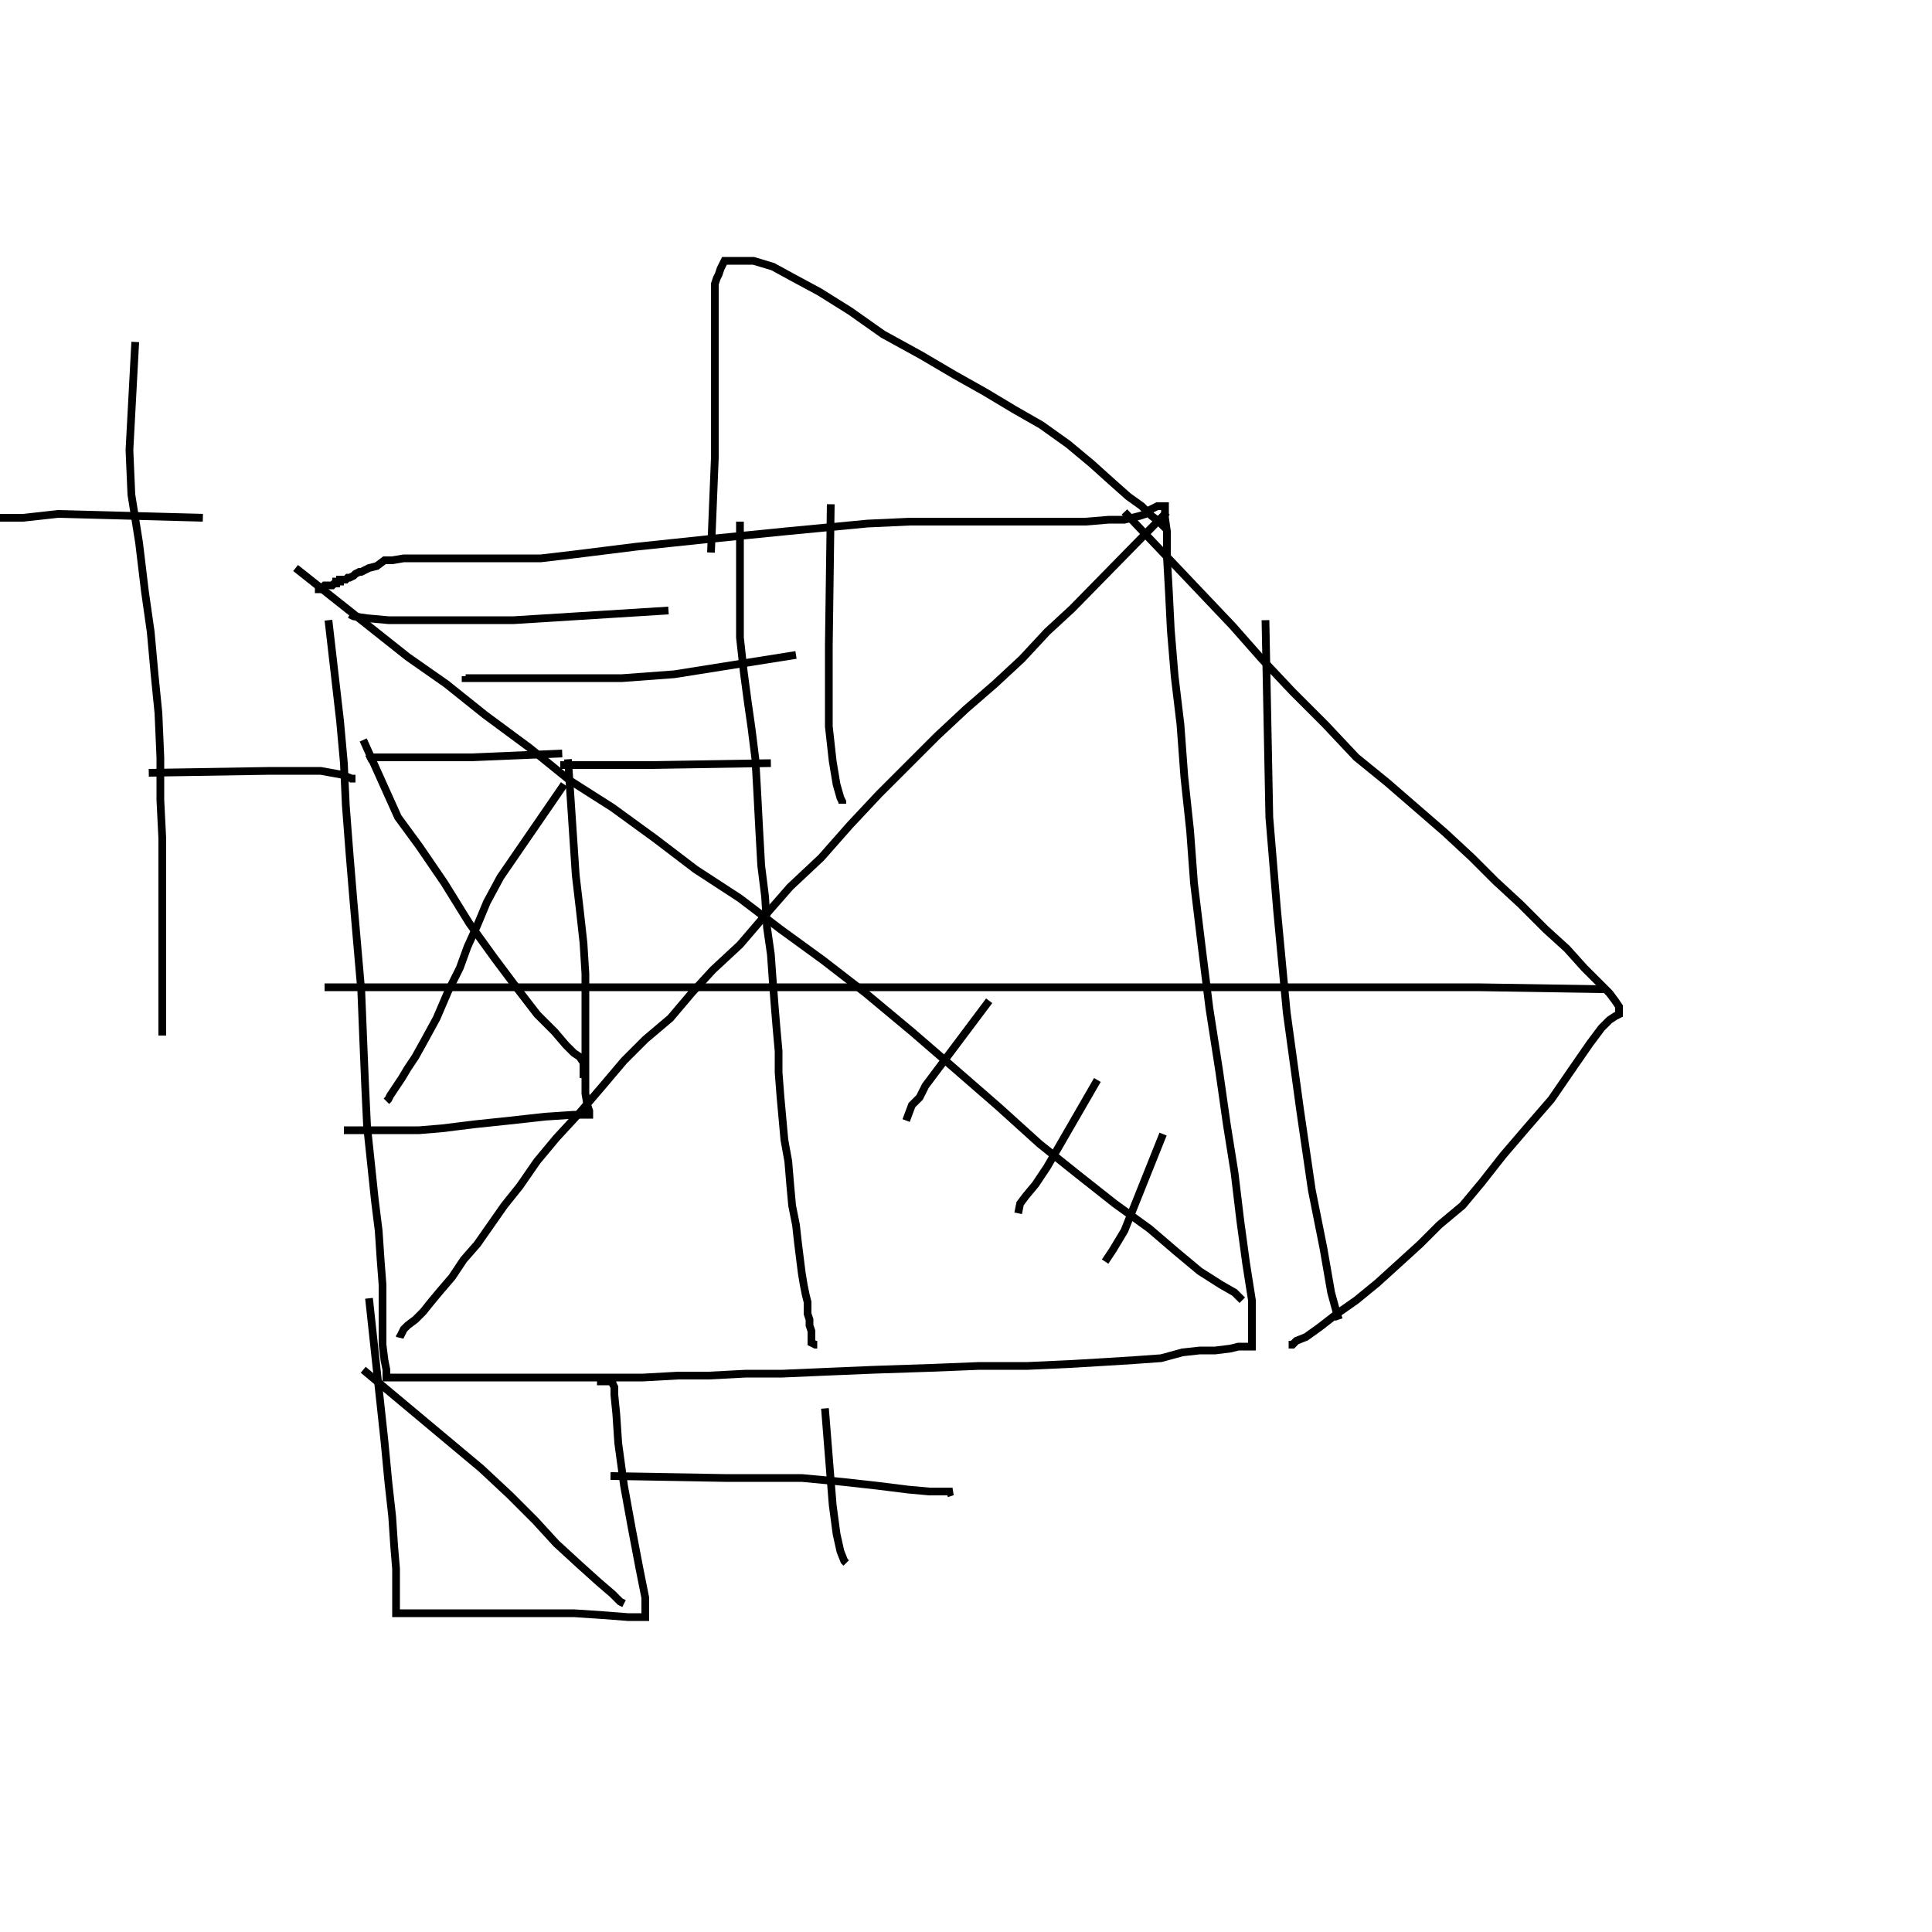
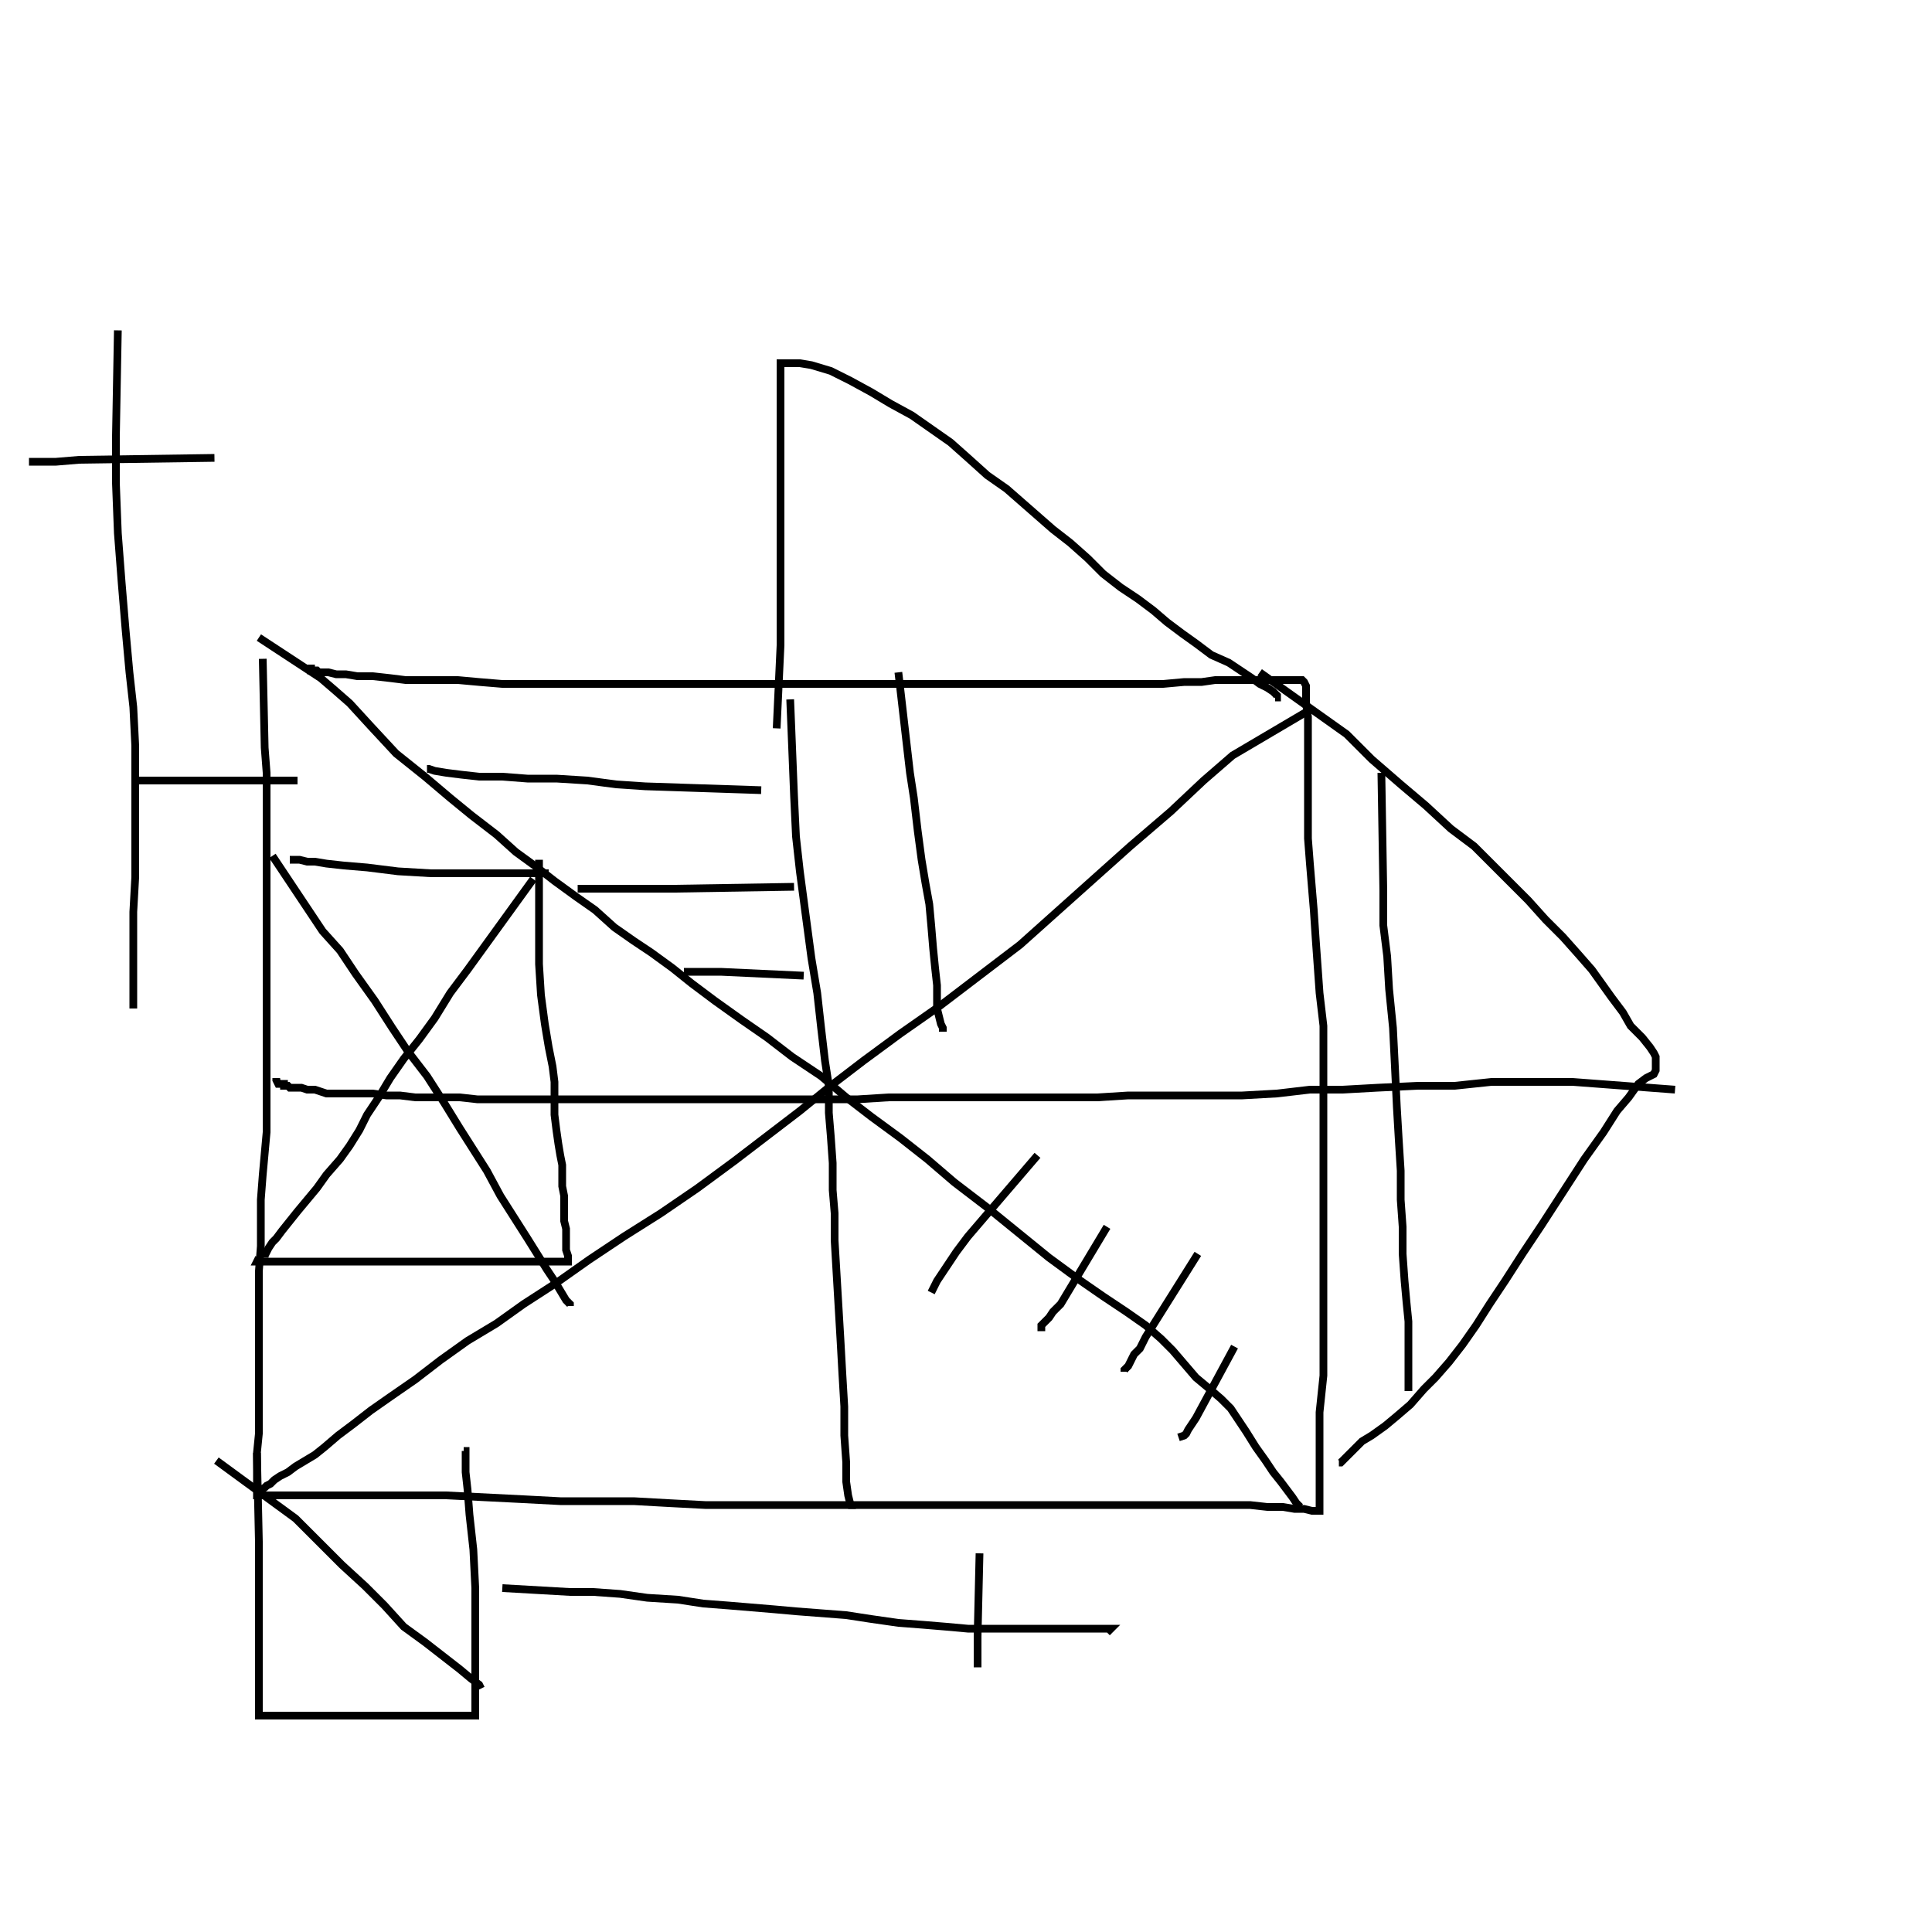
<svg xmlns="http://www.w3.org/2000/svg" width="500" height="500">
-   <path d="M85,160.5 L88,186.5 L88,186.5 L89,197.5 L89.5,208.5 L90.5,221.5 L91.5,233.5 L92.5,245 L93.5,256.5 L94,269 L94.5,281 L95,291.5 L96,301 L97,310.5 L98,318.5 L98.5,326 L99,332.5 L99,338.5 L99,343.5 L99,348 L99.5,352 L100,354.5 L100,356 L100,356.5 L100.5,356.5 L101,356.5 L101.5,356.5 L102.5,356.5 L103,356.5 L104,356.5 L105.5,356.5 L108,356.5 L111.5,356.5 L116.5,356.5 L122,356.5 L129,356.5 L136,356.5 L143.5,356.5 L151,356.5 L158.5,356.5 L166.5,356.5 L175.5,356 L183.5,356 L193,355.5 L202.5,355.5 L214,355 L226,354.5 L241,354 L253.5,353.5 L266,353.5 L277,353 L285.5,352.5 L293.5,352 L300.5,351.5 L306,350 L310.5,349.5 L314.5,349.5 L318.5,349 L320.5,348.5 L322,348.5 L323,348.5 L324,348.5 L324,348 L324,347.5 L324,347 L324,346 L324,345 L324,342.5 L324,336.5 L322.5,327 L321,316 L319.5,303.5 L317.5,291 L315.5,277 L313,261 L311,245 L309,228.5 L308,215 L306.5,201 L305.5,187.5 L304,175 L303,163 L302.5,153 L302,144 L302,137.5 L301.5,134 L301.5,131.5 L301.5,131 L301,131 L300.5,131 L299.5,131 L298.5,131.5 L297.5,132 L296.5,133 L295,133.5 L291,134.5 L287,134.5 L281,135 L273.5,135 L264.5,135 L255.5,135 L245.5,135 L235.5,135 L224.5,135.5 L214,136.5 L203.5,137.5 L193.5,138.5 L183.5,139.5 L174,140.5 L164.5,141.5 L156.5,142.5 L148.5,143.5 L140,144.5 L132.5,144.5 L125.5,144.5 L119.5,144.5 L114,144.5 L109,144.5 L104.5,144.5 L101.5,145 L99.5,145 L97.5,146.5 L95.5,147 L94.5,147.5 L93.5,148 L93,148 L92,148.5 L91.5,149 L90.5,149.5 L90,149.5 L89.5,150 L89,150 L88.5,150 L88,150 L88,150.5 L87.5,150.5 L87,150.5 L87,151 L86.5,151 L86,151.5 L85,151.5 L84.5,151.5 L84,151.5 L83.5,152 L83,152 L82.5,152 L82.5,152.5 L81.5,152.5" stroke="black" stroke-width="2" fill="none" />
-   <path d="M291,132.5 L319,162 L319,162 L326.5,170.5 L334.5,179 L343,187.5 L351,196 L359,202.5 L366.5,209 L374,215.5 L381,222 L387,228 L393.5,234 L400,240.5 L405.5,245.5 L410,250.5 L413.5,254 L416.5,257 L418,259 L419,260.5 L419,261.5 L419,262 L419,262.5 L418,263 L416.5,264 L414.5,266 L411.5,270 L407,276.5 L401.5,284.5 L395,292 L389,299 L383.5,306 L378.5,312 L372.5,317 L367.5,322 L362,327 L356.5,332 L351,336.5 L346,340 L341.5,343.5 L338,346 L335.5,347 L334.5,348 L334,348 L333.5,348" stroke="black" stroke-width="2" fill="none" />
-   <path d="M302,132.5 L277.5,157.5 L277.5,157.5 L271,163.5 L264.5,170.5 L257.5,177 L250,183.5 L242.5,190.5 L235,198 L227.5,205.5 L220,213.5 L212.5,222 L204.5,229.5 L197.5,237.5 L191.5,244.5 L184.5,251 L179,257 L173.5,263.5 L167,269 L161.5,274.5 L156,281 L150,288 L144,294.5 L139,300.5 L134.5,307 L130.5,312 L127,317 L123.5,322 L120,326 L117,330.5 L114,334 L111.5,337 L109.5,339.5 L107.5,341.5 L105.5,343 L104.5,344 L104,345 L103.5,346 L103.5,345.5" stroke="black" stroke-width="2" fill="none" />
-   <path d="M76.5,147 L105.5,170 L105.5,170 L115.5,177 L125.5,185 L137,193.5 L147.5,202 L158.5,209 L169.5,217 L180,225 L191.5,232.5 L202,240.5 L213,248.5 L224,257 L236,267 L247,276.5 L258.5,286.5 L269,296 L279,304 L288.5,311.5 L297.5,318 L304.5,324 L310.5,329 L316,332.5 L319.5,334.5 L321,336 L321.5,336.5" stroke="black" stroke-width="2" fill="none" />
-   <path d="M35,88.5 L33.5,116.5 L33.5,116.5 L34,128 L36,140.5 L37.5,153 L39,163.5 L40,174.5 L41,184.5 L41.5,196 L41.5,207 L42,217 L42,226 L42,236 L42,247.5 L42,257.5 L42,264.5 L42,267 L42,268 L42,267.5 L42,266" stroke="black" stroke-width="2" fill="none" />
-   <path d="M38.5,200 L70,199.5 L70,199.5 L77,199.5 L83,199.5 L88.5,200.5 L91,201.5 L92,201.5 L90.5,201.5" stroke="black" stroke-width="2" fill="none" />
-   <path d="M52.5,134 L15,133 L15,133 L6,134 L0,134 L-4,134 L-6,134" stroke="black" stroke-width="2" fill="none" />
-   <path d="M95.5,336 L99.5,373 L99.5,373 L100.5,383.5 L101.5,392.5 L102,400 L102.5,406 L102.5,411 L102.5,414.5 L102.5,416.5 L102.5,417.5 L103,417.5 L103.5,417.5 L104,417.5 L105,417.5 L107.5,417.5 L112.5,417.5 L120,417.5 L130,417.5 L139.5,417.5 L148.5,417.5 L156,418 L162.5,418.5 L166,418.5 L167,418.5 L167,417.5 L167,413.5 L165.5,406 L163.5,395.5 L161.5,384.5 L160,373.5 L159.5,366 L159,361 L159,359 L158.5,358 L158.5,357.5 L157,357.5 L154.5,357.5" stroke="black" stroke-width="2" fill="none" />
-   <path d="M94,354.5 L124.5,380 L124.5,380 L132,387 L138.5,393.5 L144,399.5 L150,405 L155,409.5 L158.5,412.5 L160.5,414.5 L161.5,415" stroke="black" stroke-width="2" fill="none" />
-   <path d="M158,382 L187.5,382.5 L187.5,382.5 L197.5,382.5 L207.5,382.5 L218,383.5 L227,384.5 L235,385.5 L240.5,386 L244,386 L246,386 L246.5,386 L245,386.5" stroke="black" stroke-width="2" fill="none" />
-   <path d="M213.5,364.5 L215.5,389.5 L215.5,389.5 L216.5,397 L217.5,401.5 L218.5,404 L219,404.5" stroke="black" stroke-width="2" fill="none" />
-   <path d="M191.5,135 L191.5,165 L191.5,165 L192.5,174 L193.5,181.5 L194.5,188.5 L195.5,196.5 L196,205.5 L196.5,215 L197,224 L198,232 L198.5,240 L199.5,247 L200,254 L200.5,260.5 L201,266.5 L201.5,272 L201.5,277.5 L202,284 L202.5,289.5 L203,295 L204,300.5 L204.5,306.5 L205,312 L206,317 L206.5,321.5 L207,325.5 L207.5,329.5 L208,332.5 L208.5,335 L209,337 L209,338.5 L209,340 L209.5,341.5 L209.5,343 L210,344.5 L210,345.5 L210,346.5 L210,347.5 L211,348 L211.5,348" stroke="black" stroke-width="2" fill="none" />
-   <path d="M415,256 L382.5,255.5 L382.5,255.5 L374,255.5 L366,255.5 L357.5,255.5 L348,255.5 L340,255.5 L331,255.5 L323,255.5 L314,255.5 L305,255.5 L295.5,255.5 L286,255.5 L277.5,255.5 L268,255.5 L260,255.5 L251.5,255.5 L244,255.5 L237,255.5 L230.5,255.5 L224.5,255.5 L218.5,255.5 L212.5,255.5 L206,255.5 L201,255.5 L196,255.5 L191,255.5 L186,255.5 L181.5,255.5 L177,255.5 L172.5,255.5 L167.5,255.5 L163.5,255.5 L159.5,255.5 L155,255.5 L150.5,255.5 L145.5,255.5 L140,255.5 L135,255.5 L130,255.5 L123.5,255.5 L117.5,255.5 L112,255.5 L107,255.5 L102,255.5 L98.5,255.5 L95.5,255.5 L92.5,255.5 L90,255.5 L88.5,255.5 L87,255.5 L85,255.5 L84.5,255.5 L84,255.5" stroke="black" stroke-width="2" fill="none" />
-   <path d="M147,196.5 L149,226.5 L149,226.5 L150,235 L151,244 L151.5,252 L151.5,260 L151.5,266 L151.5,270.5 L151.5,274.5 L151.5,278.5 L151.5,283 L152,286 L152.5,287.5 L152.5,288.5 L148.5,288.5 L141,289 L132,290 L122.5,291 L114.5,292 L108.5,292.5 L103,292.5 L99.5,292.5 L97,292.5 L96,292.5 L95,292.5 L94,292.5 L93,292.5 L91.5,292.5 L89,292.5" stroke="black" stroke-width="2" fill="none" />
-   <path d="M145.5,195 L122,196 L122,196 L115.5,196 L110,196 L105,196 L101.5,196 L99,196 L97.5,196 L97,196 L96,196 L95,196.5" stroke="black" stroke-width="2" fill="none" />
-   <path d="M146,203 L129.5,227 L129.5,227 L126,233.5 L123.5,239.5 L121,245 L119,250.5 L116,256.5 L113,263.5 L110,269 L107.5,273.5 L105.5,276.5 L104,279 L103,280.5 L102,282 L101,283.5 L100.5,284.5 L100,285" stroke="black" stroke-width="2" fill="none" />
-   <path d="M94,191.5 L103,211.5 L103,211.5 L108.5,219 L115,228.5 L121.5,239 L128,248 L134,256 L139,262.5 L143.5,267 L146.5,270.5 L148.5,272.5 L150,273.5 L151,275 L151,276 L151,277.5 L151,278.5 L151,279" stroke="black" stroke-width="2" fill="none" />
-   <path d="M215,130.5 L214.5,167 L214.5,167 L214.5,178 L214.5,188 L215.5,197 L216.5,203 L217.5,206.5 L218,207.5 L218,208" stroke="black" stroke-width="2" fill="none" />
-   <path d="M184,143 L185,118.5 L185,118.5 L185,112 L185,104.5 L185,96.5 L185,88 L185,82 L185,78 L185,75 L185,73.5 L185.5,72 L186,71 L186.5,69.5 L187,68.5 L187.5,67.5 L188,67.5 L189,67.5 L190.5,67.5 L191.5,67.5 L195,67.5 L200,69 L205.5,72 L212,75.5 L220,80.5 L228.5,86.5 L238.5,92 L247,97 L255,101.5 L262.5,106 L269.5,110 L276.5,115 L282.5,120 L287.5,124.5 L292,128.5 L295.5,131 L298,133.5 L300,135 L301,136 L301,136.5 L300.5,137" stroke="black" stroke-width="2" fill="none" />
-   <path d="M173,158 L133,160.5 L133,160.5 L120.5,160.5 L110,160.5 L100.5,160.5 L95,160 L91.5,159.5 L90.5,159" stroke="black" stroke-width="2" fill="none" />
-   <path d="M206,169.5 L174.5,174.5 L174.5,174.5 L161,175.5 L147.5,175.5 L136.5,175.5 L128.5,175.5 L123,175.5 L120.5,175.5 L120.5,175" stroke="black" stroke-width="2" fill="none" />
-   <path d="M199.5,197.5 L168,198 L168,198 L159,198 L152,198 L147.5,198 L145,198" stroke="black" stroke-width="2" fill="none" />
-   <path d="M256,259 L239.5,281 L239.5,281 L238,284 L236,286 L234.5,290" stroke="black" stroke-width="2" fill="none" />
-   <path d="M284,279.5 L271,302 L271,302 L268,306.5 L265.5,309.5 L264,311.5 L263.5,314" stroke="black" stroke-width="2" fill="none" />
-   <path d="M301,293.5 L291,318.5 L291,318.5 L288,323.5 L286,326.5" stroke="black" stroke-width="2" fill="none" />
-   <path d="M327.5,160.5 L328.5,211.5 L328.5,211.5 L330.5,235.5 L333,262 L336.5,287.5 L339.5,308 L342.5,323 L344.5,334.5 L346,340 L346.5,341.5" stroke="black" stroke-width="2" fill="none" />
+   <path d="M68,170.5 L68.5,193.5 L68.5,193.5 L69,200 L69,206.5 L69,213.5 L69,220 L69,226 L69,233 L69,239.5 L69,246 L69,251.5 L69,257.5 L69,264 L69,270.5 L69,276 L69,281 L69,287 L69,293 L68.5,298.5 L68,304 L67.5,310.5 L67.5,316.5 L67.5,322.5 L67,329 L67,335.5 L67,341 L67,346.5 L67,351.5 L67,356.5 L67,361.5 L67,366.5 L67,371 L66.5,376 L66.5,379 L66.5,381.5 L66.5,384 L66.5,385.5 L66.5,386.5 L66.5,387 L67.5,387 L68.5,387 L69.5,387 L71,387 L74,387 L79,387 L87,387 L96,387 L105.5,387 L115.5,387 L125.5,387.5 L135.5,388 L145,388.5 L155,388.5 L164,388.5 L173,389 L182.5,389.5 L193,389.5 L204,389.5 L216,389.5 L226.5,389.5 L236.5,389.5 L244.5,389.5 L253,389.5 L261.5,389.5 L269.5,389.5 L278,389.5 L285,389.5 L292.5,389.5 L299.5,389.5 L305.5,389.5 L311.5,389.5 L318,389.5 L323.5,389.5 L328,390 L332,390 L335,390.5 L337.5,390.5 L339.5,391 L340.5,391 L341.5,391 L341.5,389.5 L341.5,387.5 L341.5,385 L341.5,381.5 L341.5,375 L341.5,365.5 L342.5,356 L342.5,346.5 L342.5,338.5 L342.5,331 L342.5,322.5 L342.5,313.5 L342.5,303.5 L342.5,295 L342.5,287 L342.5,279.5 L342.5,272.5 L342.5,265.5 L341.5,257 L341,250 L340.5,243 L340,235.5 L339.5,229.5 L339,223.5 L338.5,217 L338.5,209 L338.5,201 L338.5,194.5 L338.5,189 L338.5,185.5 L338,182 L338,179.5 L338,177.5 L337.5,176.5 L337,176 L336.5,176 L335,176 L334.5,176 L334,176 L333,176 L331,176 L328.5,176 L326,176 L324,176 L322,176 L319,176 L314.5,176 L311,176.5 L306.5,176.5 L301,177 L294.5,177 L286,177 L278,177 L270,177 L262.5,177 L254.5,177 L245.5,177 L236,177 L227,177 L219,177 L211,177 L201.5,177 L192,177 L183,177 L175.5,177 L167.5,177 L160,177 L151.5,177 L143.5,177 L136.5,177 L130,177 L124,176.5 L118.5,176 L113.5,176 L109,176 L105,176 L101,175.5 L96.5,175 L92.5,175 L89.5,174.5 L87,174.5 L85,174 L83.5,174 L83,174 L82.5,174 L82,173.5 L81.5,173.5 L81,173.5 L80.5,173.5 L80.5,173 L80,173 L79.5,173" stroke="black" stroke-width="2" fill="none" />
+   <path d="M326,174 L348.5,190 L348.5,190 L355,196.5 L362.5,203 L369,208.5 L375.5,214.5 L381.5,219 L386.5,224 L391,228.5 L395.5,233 L400,238 L404.5,242.5 L408.5,247 L412,251 L414.5,254.5 L417,258 L420,262 L422,265.5 L425,268.5 L427,271 L428,272.5 L428.5,273.5 L428.5,274.5 L428.5,275.5 L428.5,276 L428.5,277 L428,278 L426,279 L424,280.5 L421.5,284 L418.5,287.5 L415,293 L410,300 L404.5,308.5 L399,317 L394,324.5 L389.5,331.5 L385.5,337.5 L382,343 L378.5,348 L375,352.5 L371.5,356.5 L368.5,359.5 L365,363.5 L361.5,366.5 L358.5,369 L355,371.5 L352.5,373 L350.5,375 L349,376.5 L348,377.5 L347,378.5 L346.5,378.5" stroke="black" stroke-width="2" fill="none" />
+   <path d="M338.5,184 L319,195.5 L319,195.5 L311.5,202 L303,210 L292.5,219 L283,227.5 L273.5,236 L264,244.5 L253.5,252.5 L243,260.5 L233,267.5 L223.5,274.5 L215,281 L207,287.5 L198.5,294 L190,300.5 L180.5,307.5 L171,314 L161.5,320 L152.5,326 L144,332 L135.5,337.5 L128.5,342.5 L121,347 L114,352 L107.5,357 L101,361.5 L96,365 L91.5,368.5 L87.5,371.5 L84,374.5 L81.5,376.5 L79,378 L76.5,379.5 L74.5,381 L72.5,382 L71,383 L70,384 L69,384.5 L68.5,385 L67.5,385.5 L67,386 L67,386.5" stroke="black" stroke-width="2" fill="none" />
+   <path d="M67,165 L83,175.5 L83,175.5 L86.5,178.5 L90.5,182 L96,188 L102.5,195 L110,201 L116.5,206.5 L122,211 L128.5,216 L133.5,220.5 L139,224.5 L143.5,228 L149,232 L154,235.5 L159,240 L164,243.5 L168.5,246.5 L174,250.5 L179,254.5 L185,259 L192,264 L198.5,268.5 L205,273.5 L212.5,278.5 L219,284 L225.5,289 L233,294.5 L240,300 L247,306 L255.5,312.5 L263.5,319 L271.5,325.5 L279,331 L285.5,335.5 L291.5,339.5 L296.5,343 L300.5,346.5 L303.5,349.5 L306.5,353 L309.5,356.5 L312.5,359 L316,362 L318.5,364.5 L320.5,367.5 L322.5,370.5 L325,374.5 L327.5,378 L329.5,381 L331.5,383.5 L333,385.5 L334.5,387.5 L335.5,389 L336.5,390" stroke="black" stroke-width="2" fill="none" />
+   <path d="M204.5,181 L205.5,206 L205.5,206 L206,216.5 L207,225.5 L208,233 L209,240.5 L210,248 L211.5,257 L212.5,266 L213.5,274.5 L214.5,281 L214.5,288 L215,294 L215.5,301 L215.5,308 L216,314 L216,321 L216.5,329.5 L217,338 L217.5,346.5 L218,355.5 L218.5,364 L218.5,371.5 L219,378.5 L219,383.5 L219.5,387 L220,389 L220.5,390 L220.5,390.5 L220.5,390" stroke="black" stroke-width="2" fill="none" />
+   <path d="M433.5,282 L407,280 L407,280 L400,280 L393,280 L386,280 L376.5,281 L367,281 L356.5,281.5 L347.5,282 L339,282 L330.5,283 L321.5,283.5 L311.5,283.5 L302,283.5 L292,283.5 L284,284 L275.5,284 L266,284 L257,284 L247,284 L238.5,284 L230,284 L222,284.5 L213,284.5 L203,284.5 L193.5,284.5 L184.5,284.5 L176.5,284.5 L169.5,284.5 L162.5,284.5 L156,284.5 L150,284.5 L143.5,284.5 L138.5,284.5 L133.5,284.5 L128.5,284.5 L123.5,284.5 L119,284 L115,284 L111,284 L107.5,284 L103.5,283.5 L100,283.5 L96.5,283 L93.5,283 L90.5,283 L88,283 L84.5,283 L81.5,282 L79.5,282 L78,281.5 L77,281.5 L76,281.5 L75,281.5 L74.5,281 L74,281 L73.5,281 L73.5,280.5 L73,280.5 L72.5,280.5 L72,280.5 L71.5,279.5 L71.5,279" stroke="black" stroke-width="2" fill="none" />
+   <path d="M201,188.5 L202,167 L202,167 L202,158.5 L202,151.5 L202,144 L202,138.5 L202,132 L202,126 L202,118.5 L202,112.5 L202,108 L202,105 L202,103 L202,100.5 L202,98 L202,96.5 L202,95 L202,94 L202.5,94 L203.5,94 L204.5,94 L207,94 L210,94.5 L215,96 L220,98.5 L225.5,101.5 L230.5,104.5 L236,107.5 L241,111 L246,114.5 L250.5,118.5 L255.5,123 L260.5,126.5 L264.5,130 L268.5,133.5 L272.5,137 L277,140.5 L281.5,144.5 L285.5,148.5 L290,152 L294.5,155 L298.5,158 L302,161 L306,164 L309.5,166.5 L313.5,169.5 L318,171.5 L321,173.5 L324,175.5 L326,177 L328,178 L329.5,179 L330.5,180 L330.5,180.5 L330,180.5" stroke="black" stroke-width="2" fill="none" />
+   <path d="M357.5,200 L358,230.5 L358,230.5 L358,239.5 L359,247.5 L359.5,256 L360.5,266 L361,276 L361.5,286.5 L362,295 L362.5,303 L362.5,310.5 L363,317.5 L363,324.5 L363.5,331.5 L364,337 L364.5,342 L364.5,346.5 L364.5,350.5 L364.5,354 L364.5,356.5 L364.5,358.5 L364.5,359.5 L364.5,360" stroke="black" stroke-width="2" fill="none" />
+   <path d="M232.5,174 L235.5,200 L235.5,200 L236.5,206.5 L237.5,215 L238.5,222.5 L239.5,228.5 L240.5,234 L241,239.5 L241.5,245.5 L242,250.5 L242.5,255 L242.5,258.5 L242.5,261 L243,263 L243.5,265 L244,266 L244,267" stroke="black" stroke-width="2" fill="none" />
+   <path d="M197,204.5 L167,203.5 L167,203.5 L159.5,203 L152,202 L144,201.5 L136.5,201.5 L130,201 L124,201 L119.5,200.5 L115.5,200 L112.5,199.5 L111,199 L110.5,199" stroke="black" stroke-width="2" fill="none" />
+   <path d="M205.5,229.5 L174.5,230 L174.5,230 L167.5,230 L161.5,230 L157,230 L153.5,230 L151.5,230 L150,230 L149.5,230" stroke="black" stroke-width="2" fill="none" />
+   <path d="M208,252.5 L186.5,251.5 L186.5,251.5 L183,251.5 L180,251.5 L178,251.5 L177.5,251.5 L177,251.5" stroke="black" stroke-width="2" fill="none" />
+   <path d="M139.5,222.5 L139.5,249.5 L139.5,249.5 L140,257.5 L141,265 L142,271 L143,276 L143.5,280 L143.5,284.5 L143.5,288.5 L144,292.5 L144.5,296 L145,299 L145.5,301.5 L145.5,304 L145.5,307 L146,309.5 L146,312.5 L146,314.5 L146,316 L146.5,318 L146.5,319.5 L146.5,321.5 L146.5,322.5 L146.5,323.5 L147,325 L147,326 L147,326.5 L146.5,326.5 L146,326.5 L145.5,326.5 L144.5,326.5 L143,326.5 L141,326.5 L139,326.5 L136,326.5 L132.5,326.5 L128.5,326.5 L124,326.5 L119.5,326.5 L115,326.5 L110.5,326.5 L105.5,326.5 L101.5,326.5 L98,326.5 L95,326.5 L91.5,326.5 L88.5,326.5 L85,326.5 L82,326.5 L79.5,326.5 L77,326.5 L74.5,326.5 L72,326.5 L70,326.5 L68.5,326.5 L68,326.5 L67,326.5 L66.5,326.5 L67,325.5" stroke="black" stroke-width="2" fill="none" />
+   <path d="M142,226 L111.5,226 L111.5,226 L103,225.5 L95,224.5 L89,224 L84.5,223.5 L81.5,223 L79.5,223 L77.5,222.5 L76.5,222.5 L75.5,222.5 L75,222.5" stroke="black" stroke-width="2" fill="none" />
+   <path d="M138,227.5 L121,251 L121,251 L116.5,257 L112.5,263.5 L108.5,269 L104.5,274 L101,279 L98,284 L95,288.5 L93,292.5 L90.5,296.5 L88,300 L84.5,304 L82,307.5 L79.5,310.5 L77,313.5 L75,316 L73,318.5 L71.5,320.5 L70.5,321.5 L69.5,323 L69,324 L68.5,325 L68.5,325.5" stroke="black" stroke-width="2" fill="none" />
+   <path d="M70.5,221.5 L83.5,241 L83.5,241 L88,246 L92,252 L97,259 L101.5,266 L105.5,272 L110.5,278.5 L115,285.5 L119,292 L122.5,297.5 L126,303 L129.5,309.5 L133,315 L136.5,320.5 L139,324.5 L141.5,328.5 L143.5,331.5 L145,334 L146.5,336.5 L147.5,337.5 L147.5,338" stroke="black" stroke-width="2" fill="none" />
+   <path d="M30.5,85.5 L30,113 L30,113 L30,125 L30.5,138 L31.5,151 L32.5,163 L33.5,174 L34.5,183 L35,193 L35,204 L35,216.5 L35,227 L34.5,236 L34.5,243.5 L34.5,249.5 L34.5,254 L34.5,257.5 L34.5,260 L34.5,261" stroke="black" stroke-width="2" fill="none" />
+   <path d="M77,202 L54.5,202 L54.5,202 L48.5,202 L43,202 L39.5,202 L37,202 L36,202 L35,202 L35,202.5" stroke="black" stroke-width="2" fill="none" />
+   <path d="M55.5,118.5 L20.5,119 L20.5,119 L14.5,119.5 L10.5,119.5 L9,119.5 L7.5,119.5" stroke="black" stroke-width="2" fill="none" />
+   <path d="M66.5,376 L67,399 L67,399 L67,405.5 L67,412 L67,418 L67,423 L67,427 L67,430 L67,433 L67,435.5 L67,438 L67,439.5 L67,440.5 L67,441.5 L67,443 L67,443.5 L67,444 L68,444 L68.5,444 L69.5,444 L70.5,444 L71,444 L72,444 L73,444 L74.5,444 L77,444 L80,444 L85,444 L92.5,444 L99.5,444 L105.5,444 L110.5,444 L114,444 L117,444 L119.5,444 L121,444 L122,444 L123,444 L123,443.5 L123,441.5 L123,439 L123,435 L123,428.5 L123,421 L123,411 L122.5,401 L121.5,392 L121,385.5 L120.5,381 L120.5,378 L120.5,376 L120.5,375.5 L120,375.5" stroke="black" stroke-width="2" fill="none" />
+   <path d="M56,378 L76.5,393 L76.5,393 L82.5,399 L88.5,405 L94.5,410.5 L99.5,415.5 L104.5,421 L110,425 L114.5,428.5 L119,432 L122,434.5 L124,436 L124.5,437" stroke="black" stroke-width="2" fill="none" />
+   <path d="M268.5,299 L250.5,320 L250.5,320 L247.5,324 L244.5,328.5 L242.5,331.5 L241.5,333.5 L241,334.5" stroke="black" stroke-width="2" fill="none" />
+   <path d="M286.5,317.5 L274.5,337.5 L274.5,337.5 L272.5,339.5 L271.5,341 L270.5,342 L269.5,343 L269.5,344 L269.5,344.5" stroke="black" stroke-width="2" fill="none" />
+   <path d="M310,324.5 L296.5,346 L296.5,346 L295,349 L293.5,350.5 L292.5,352.5 L292,353.5 L291,354.5 L291,355" stroke="black" stroke-width="2" fill="none" />
+   <path d="M319.5,348.5 L309.5,367 L309.5,367 L308.5,368.5 L307.5,370 L307,371 L306.5,371.5 L305,372" stroke="black" stroke-width="2" fill="none" />
+   <path d="M130,411 L147.5,412 L147.5,412 L153.5,412 L160.5,412.5 L167.5,413.5 L175.5,414 L182,415 L188.5,415.5 L194.5,416 L200.5,416.5 L206,417 L212.5,417.5 L219,418 L225.5,419 L232.5,420 L239,420.5 L245,421 L250.5,421.5 L255.5,421.5 L260.5,421.5 L264.5,421.5 L268.5,421.5 L272.5,421.5 L276,421.5 L279,421.5 L281,421.5 L283.5,421.5 L285.5,421.5 L286.5,421.5 L287.5,421.5 L286.5,422.5" stroke="black" stroke-width="2" fill="none" />
+   <path d="M253.5,402 L253,423.5 L253,423.5 L253,426.5 L253,428.5 L253,430 L253,431 L253,431.5" stroke="black" stroke-width="2" fill="none" />
</svg>
